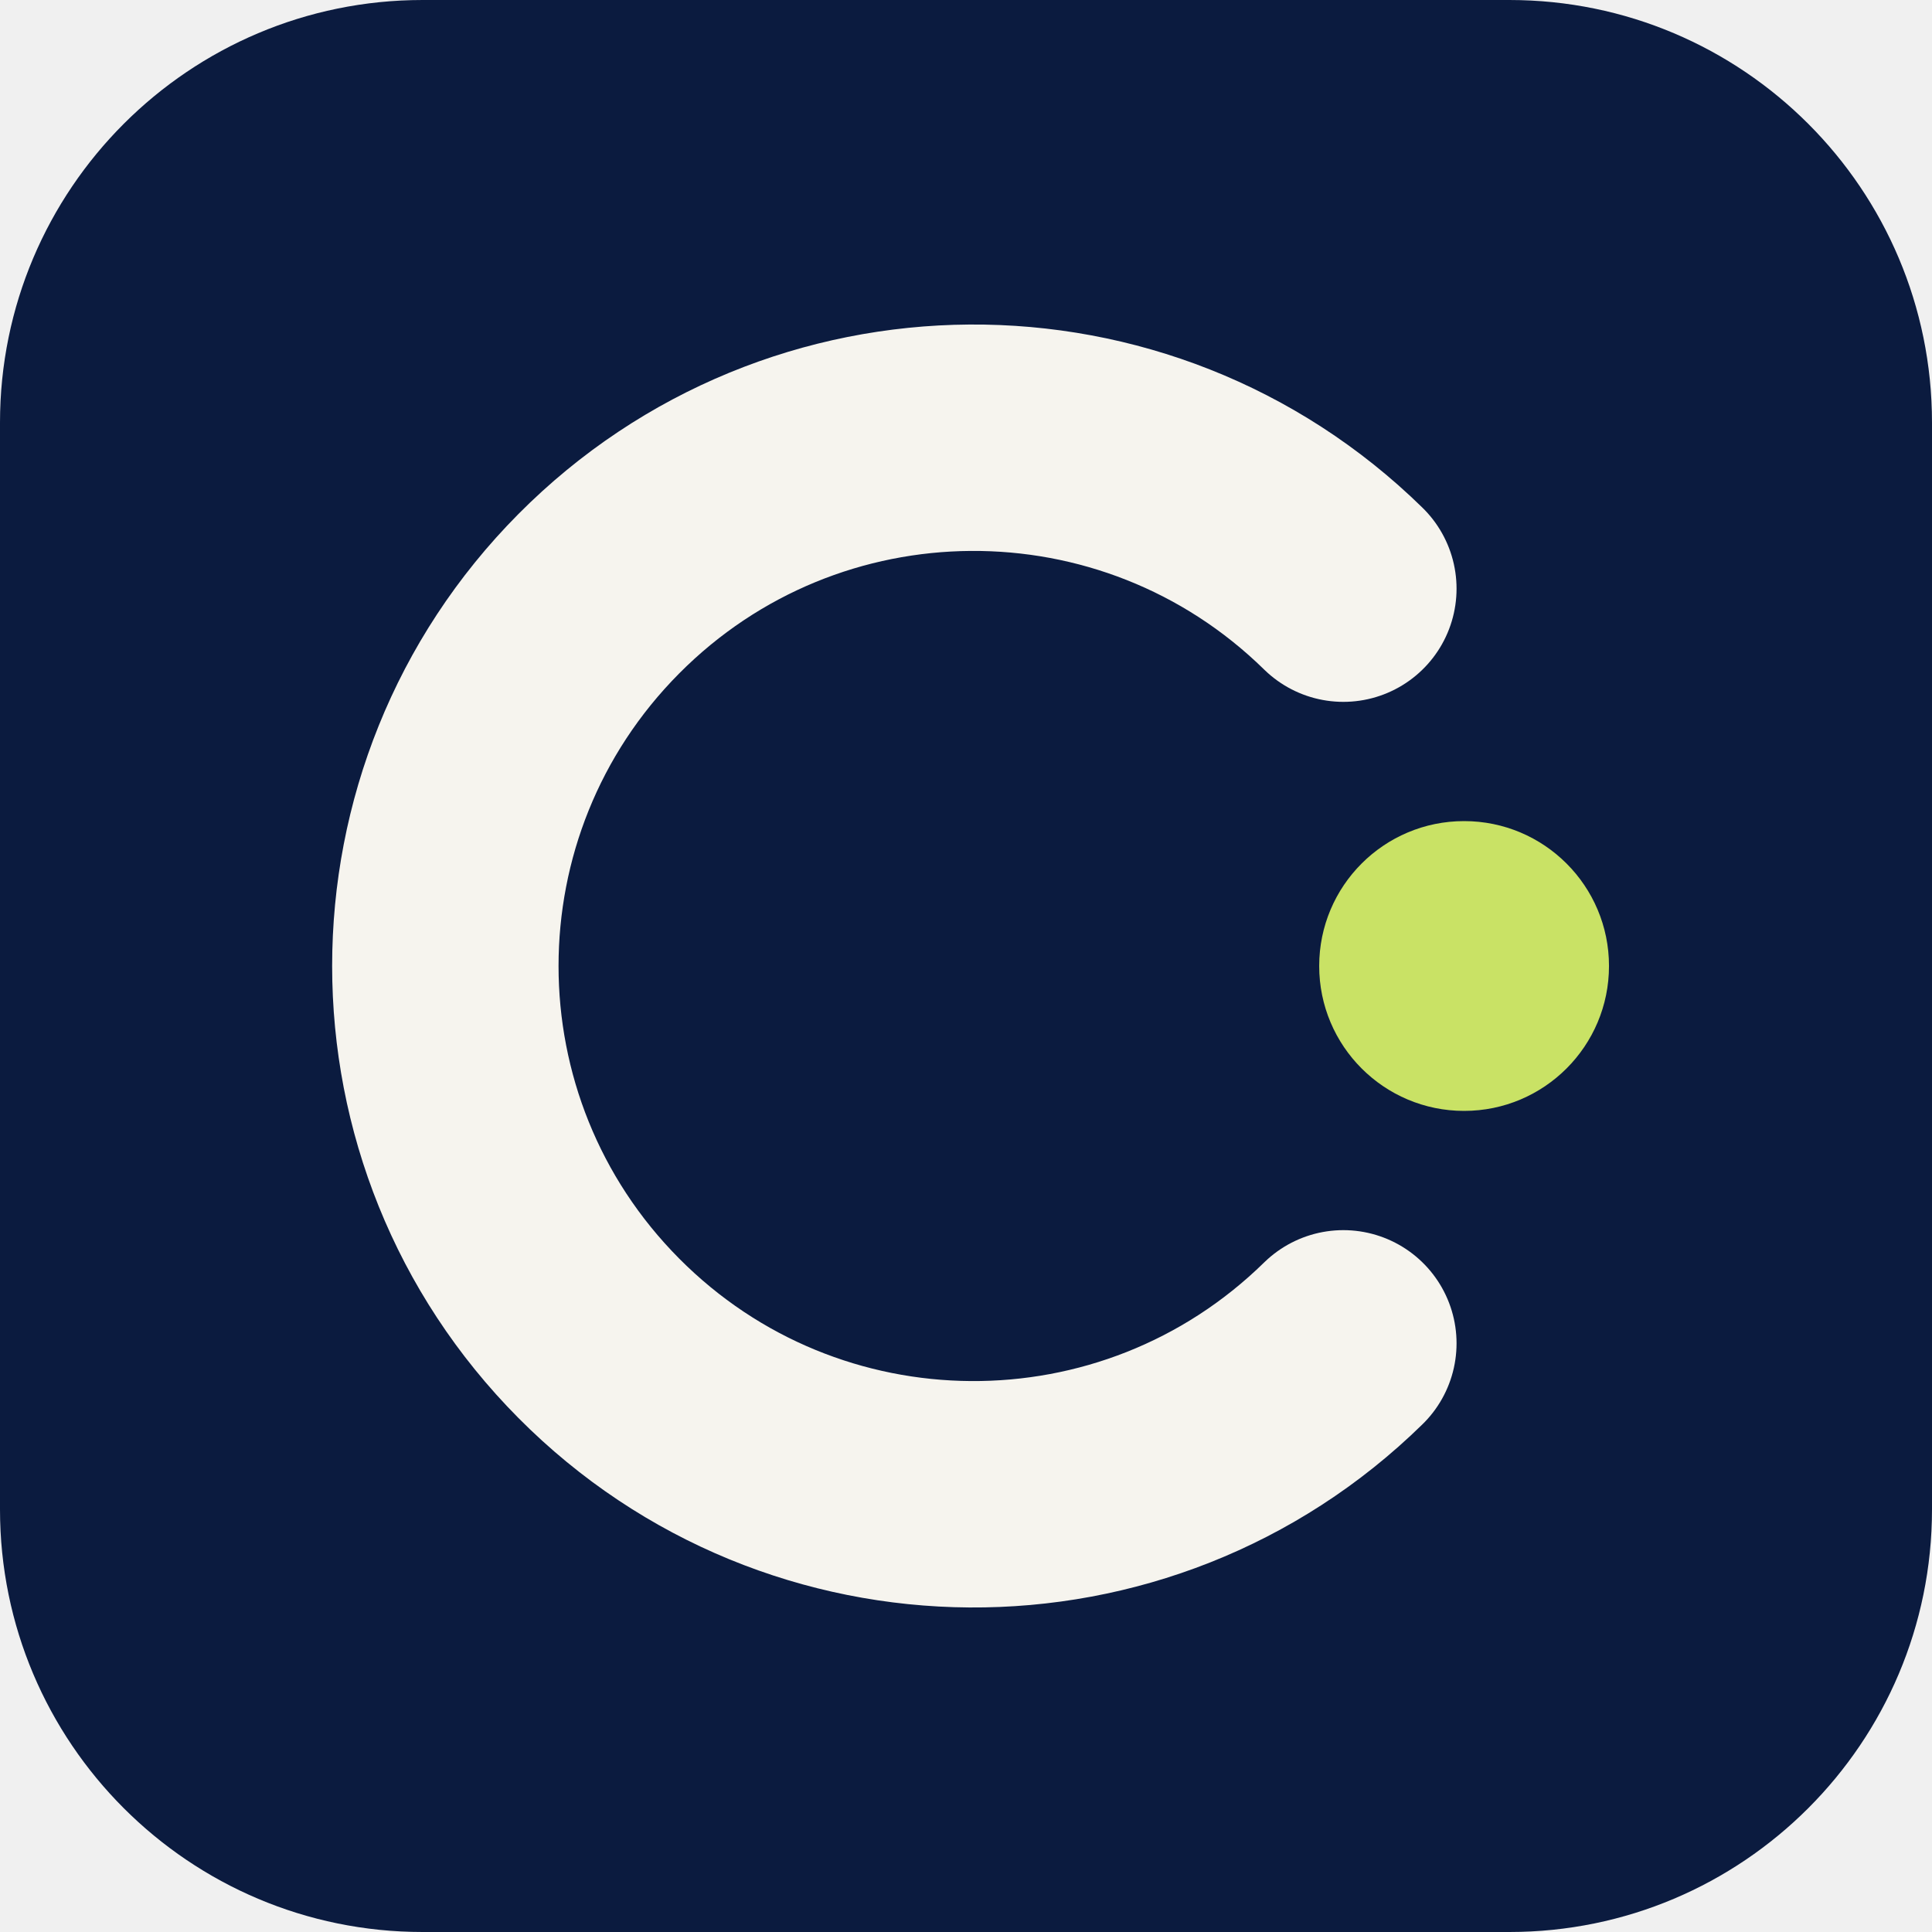
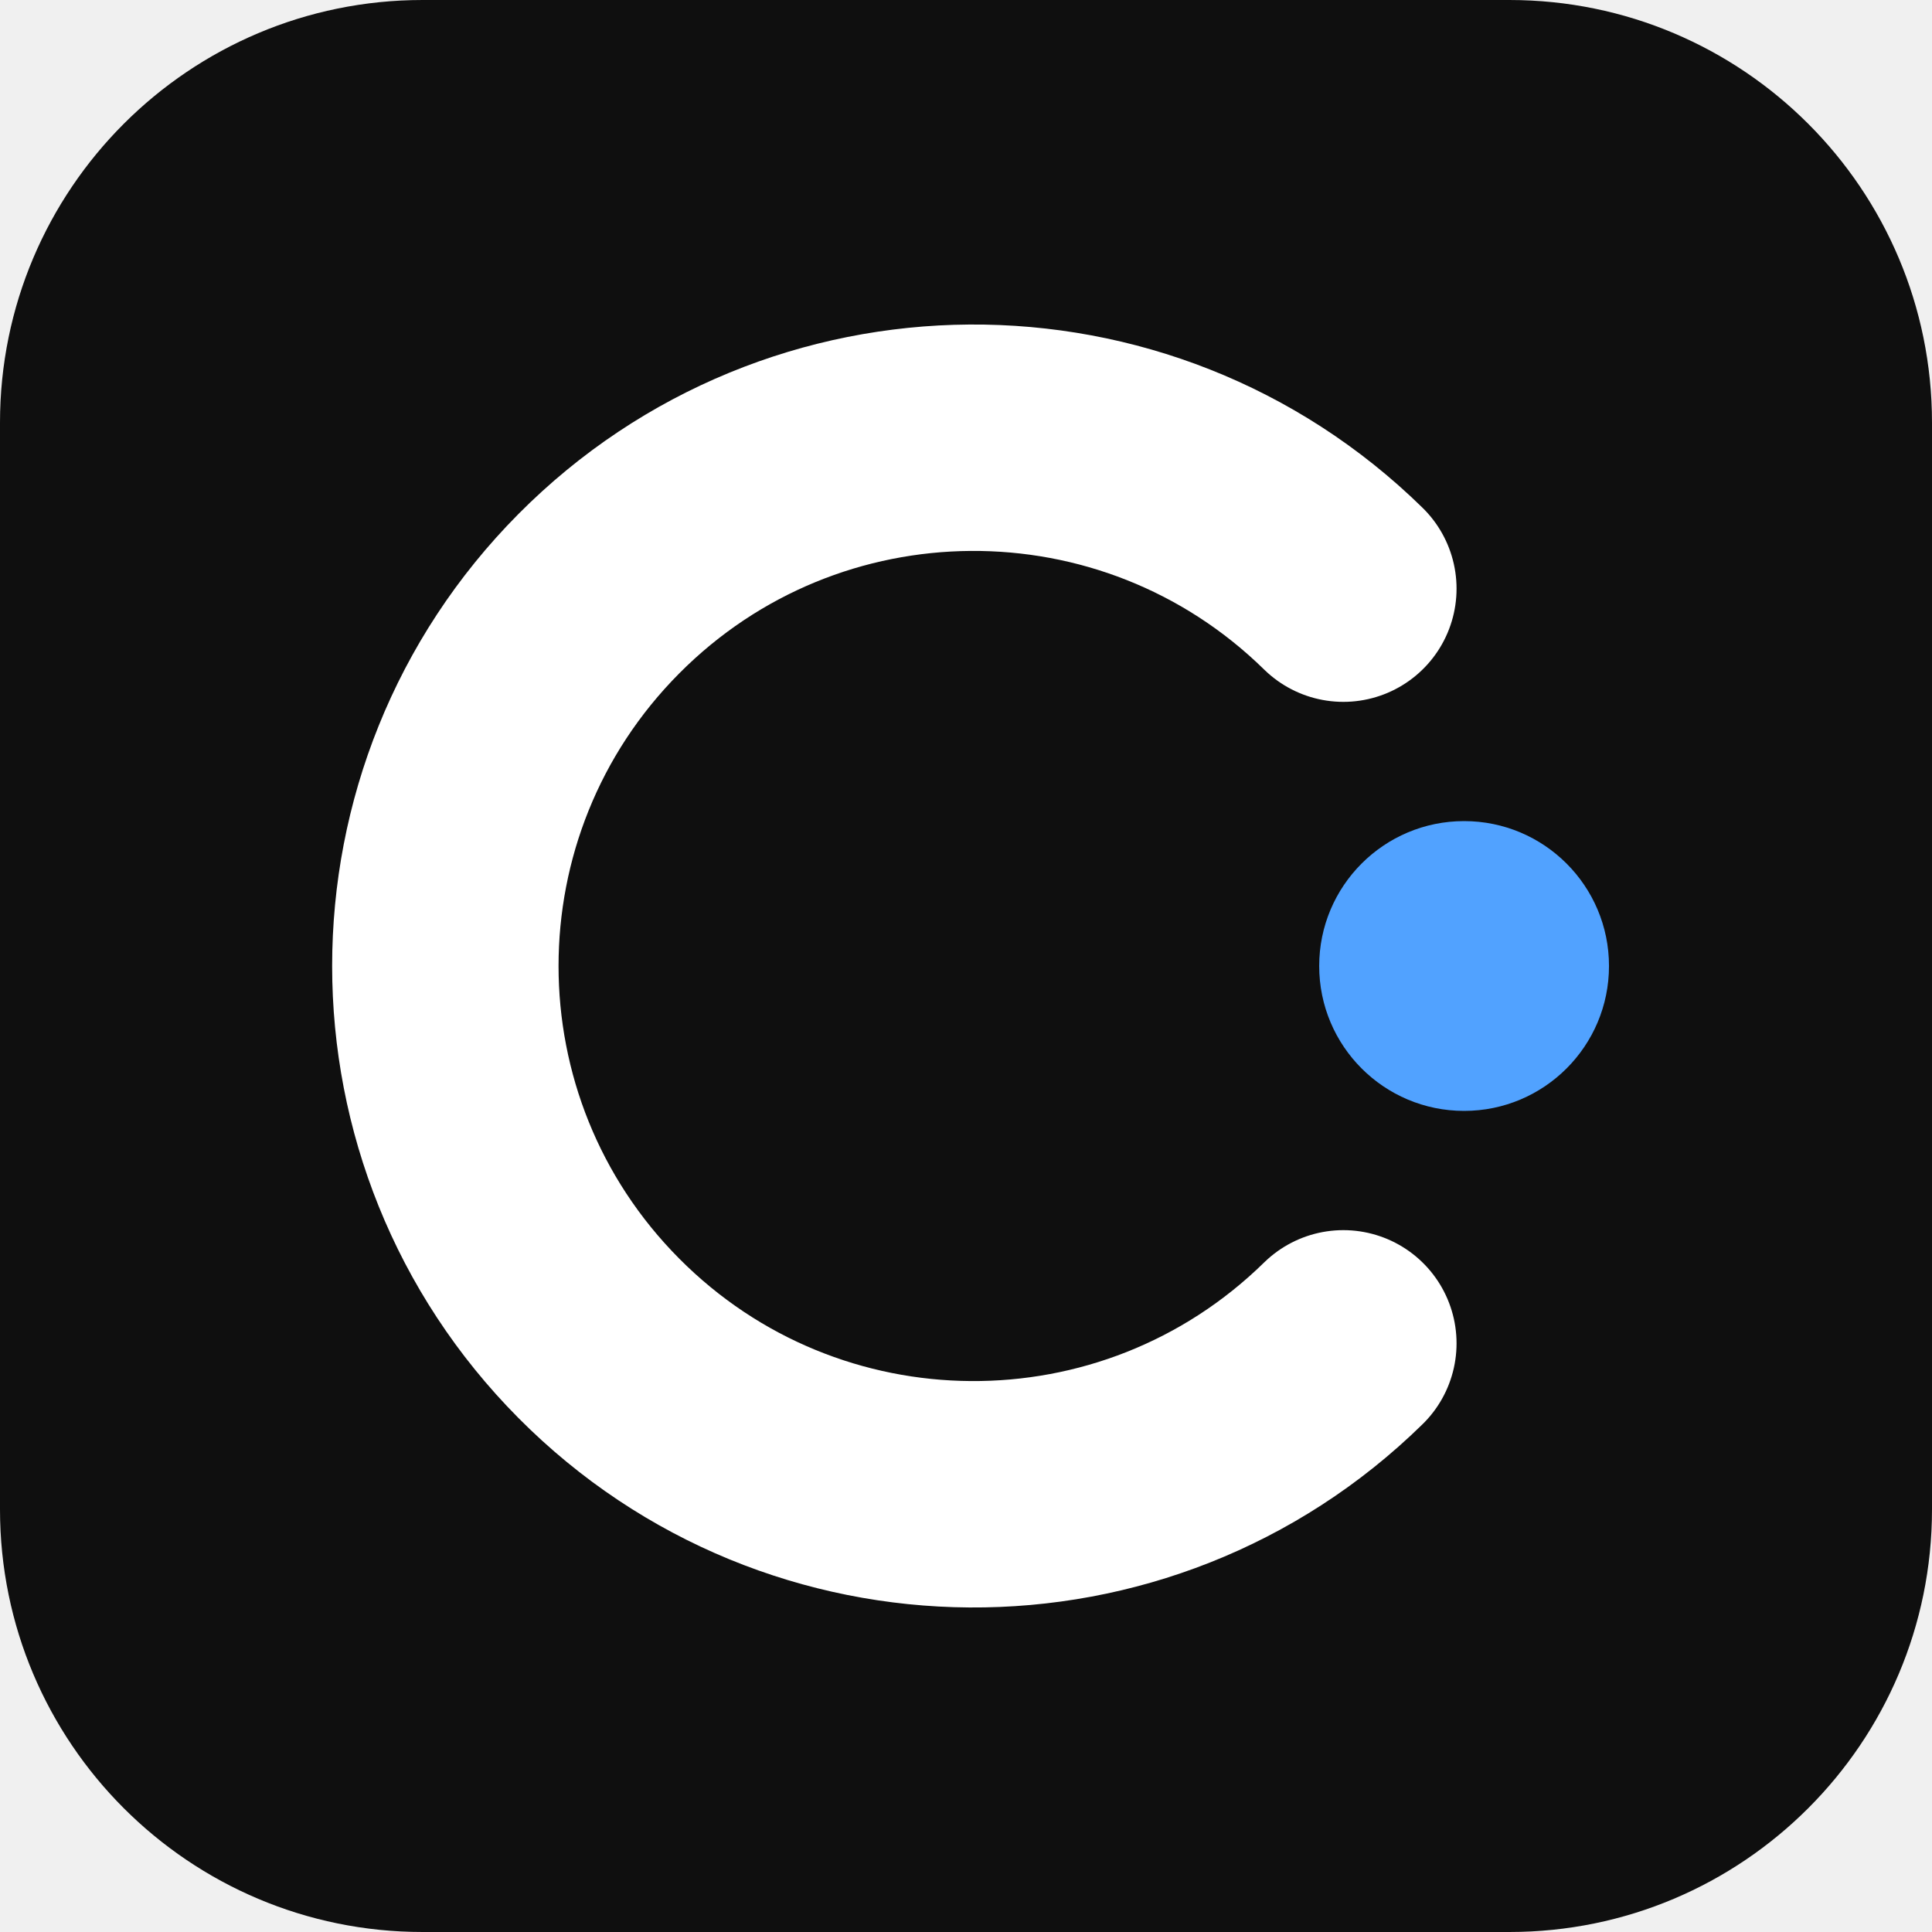
<svg xmlns="http://www.w3.org/2000/svg" width="32" height="32" viewBox="0 0 64 64">
-   <rect width="64" height="64" rx="14" fill="#0B1B3F" />
-   <path d="M44.5 19.5a17.5 17.5 0 1 0 0 25" fill="none" stroke="#F6F4EE" stroke-width="7.5" stroke-linecap="round" />
-   <circle cx="48.5" cy="32" r="4.8" fill="#C9E265" />
+   <rect width="64" height="64" rx="14" fill="#0f0f0f" />
+   <path d="M44.5 19.5a17.5 17.5 0 1 0 0 25" fill="none" stroke="#ffffff" stroke-width="7.5" stroke-linecap="round" />
+   <circle cx="48.5" cy="32" r="4.8" fill="#51a2ff" />
</svg>
